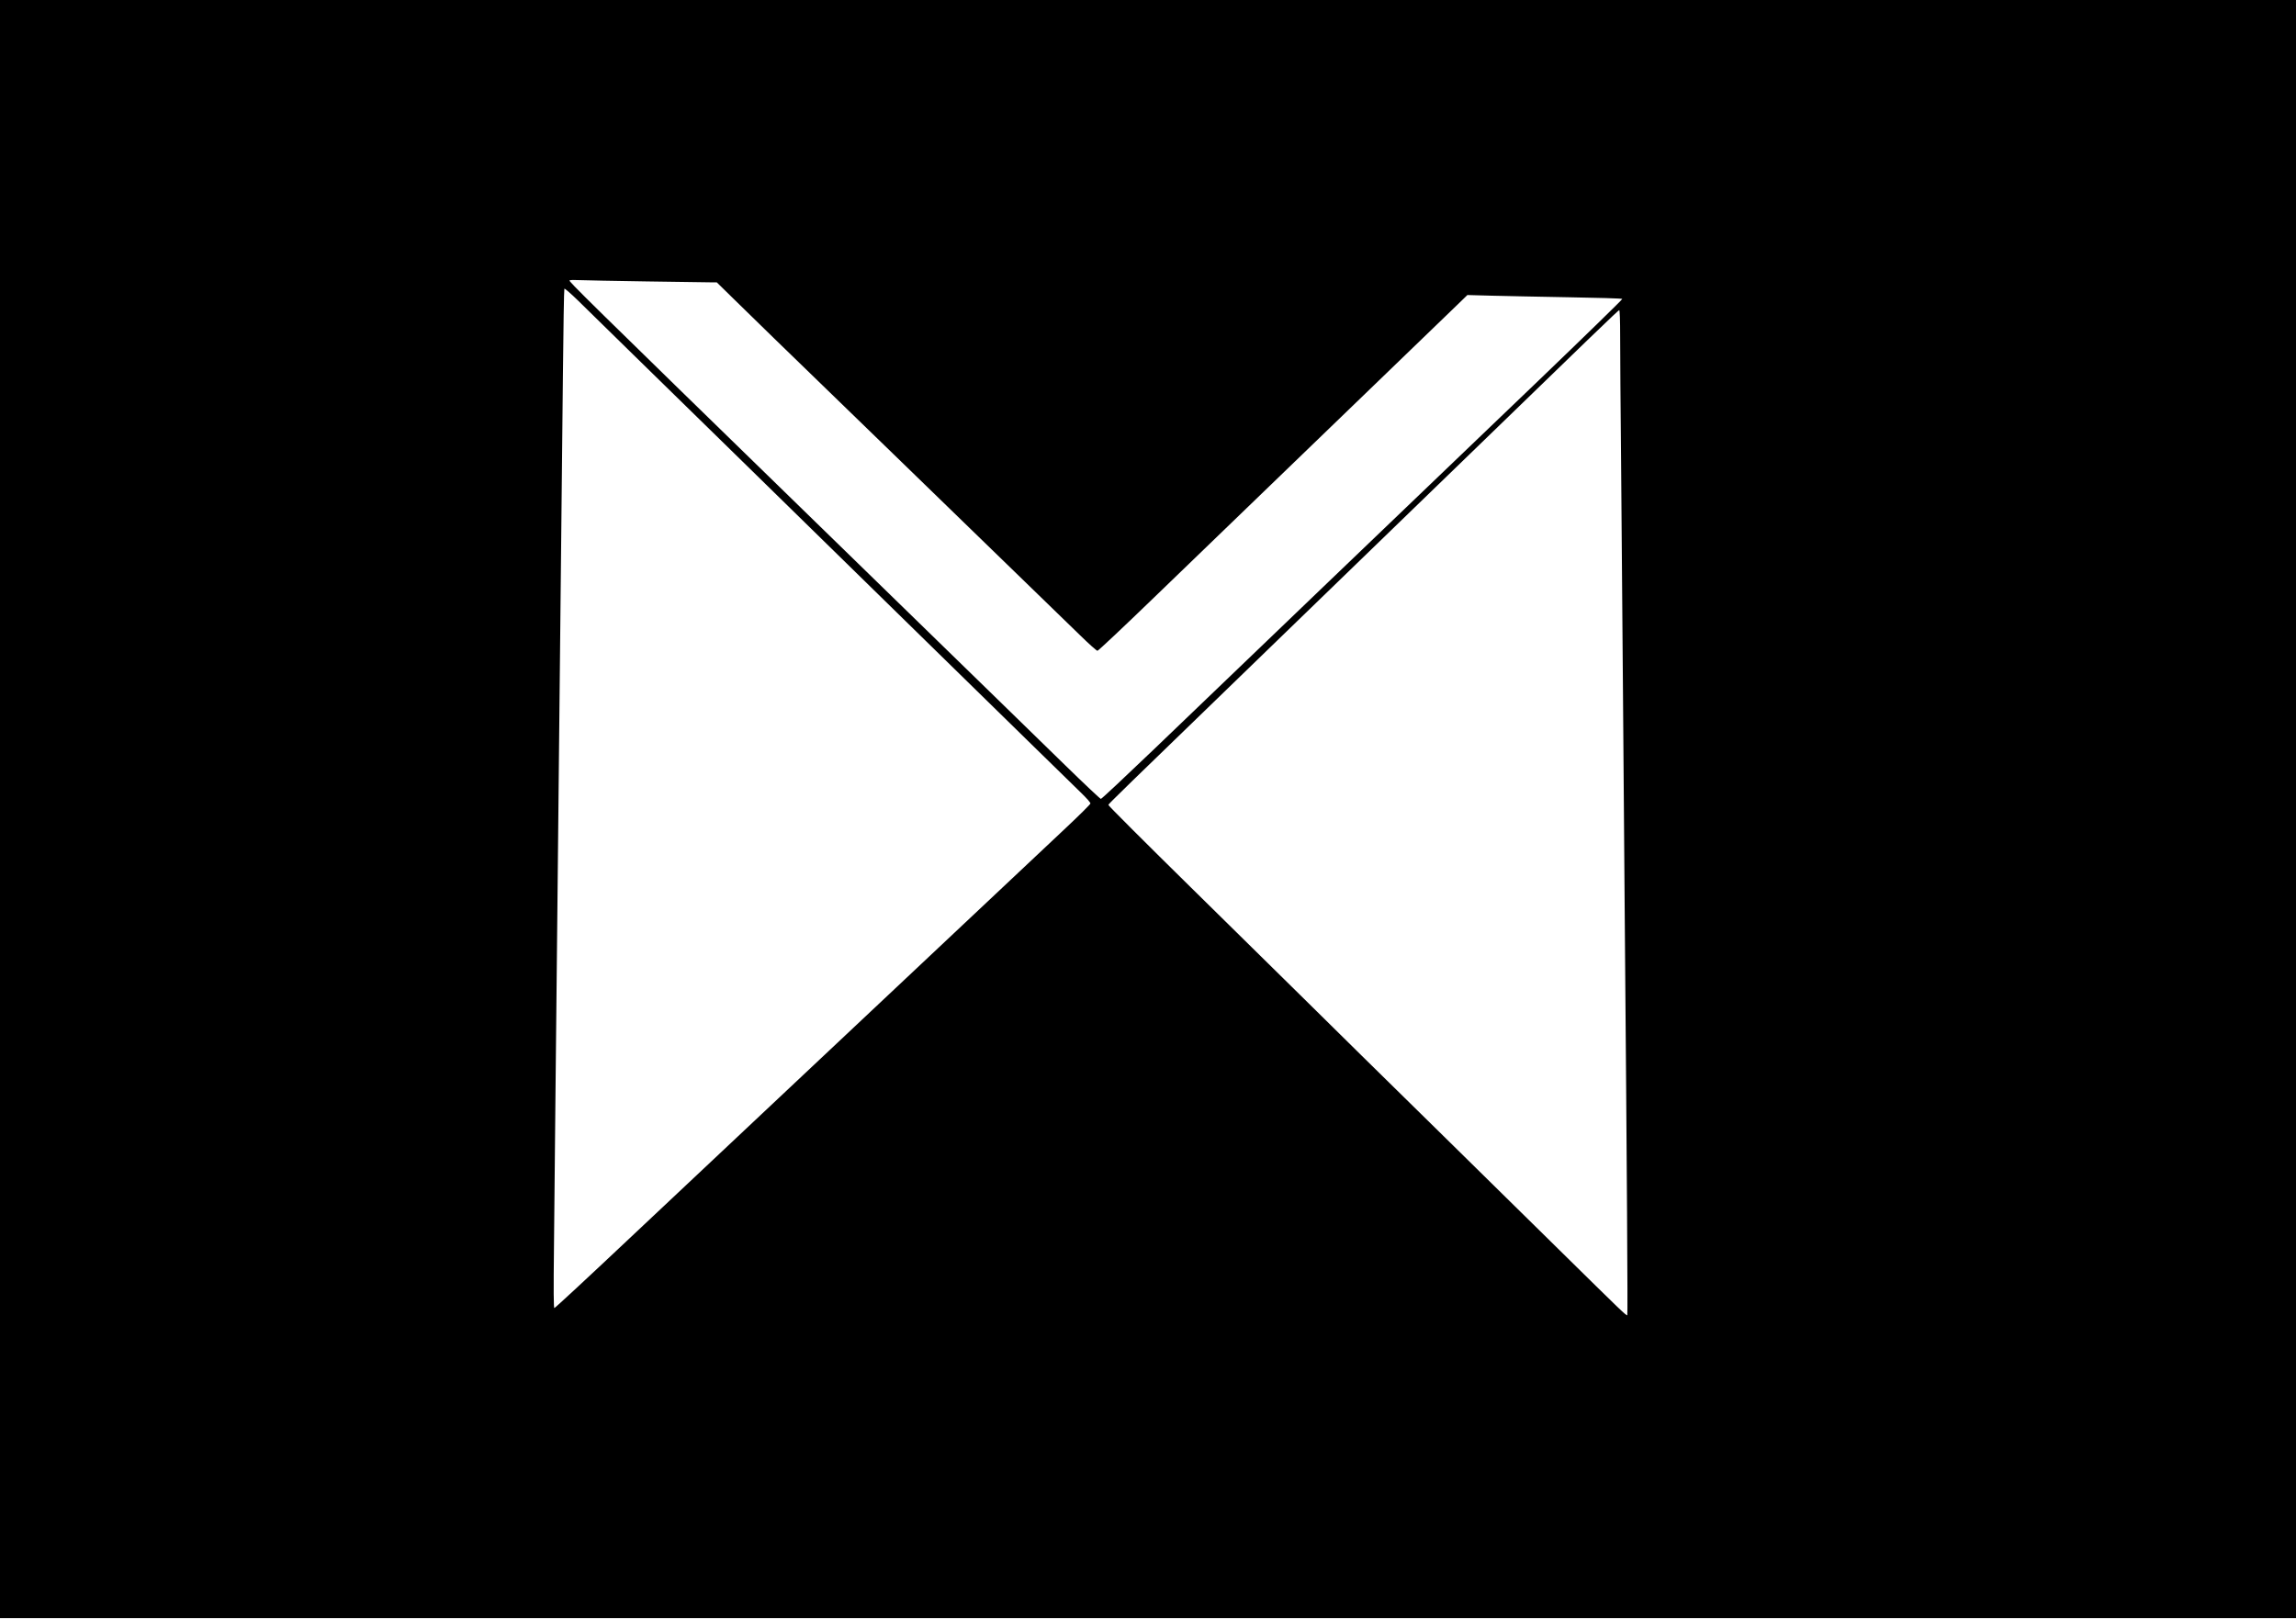
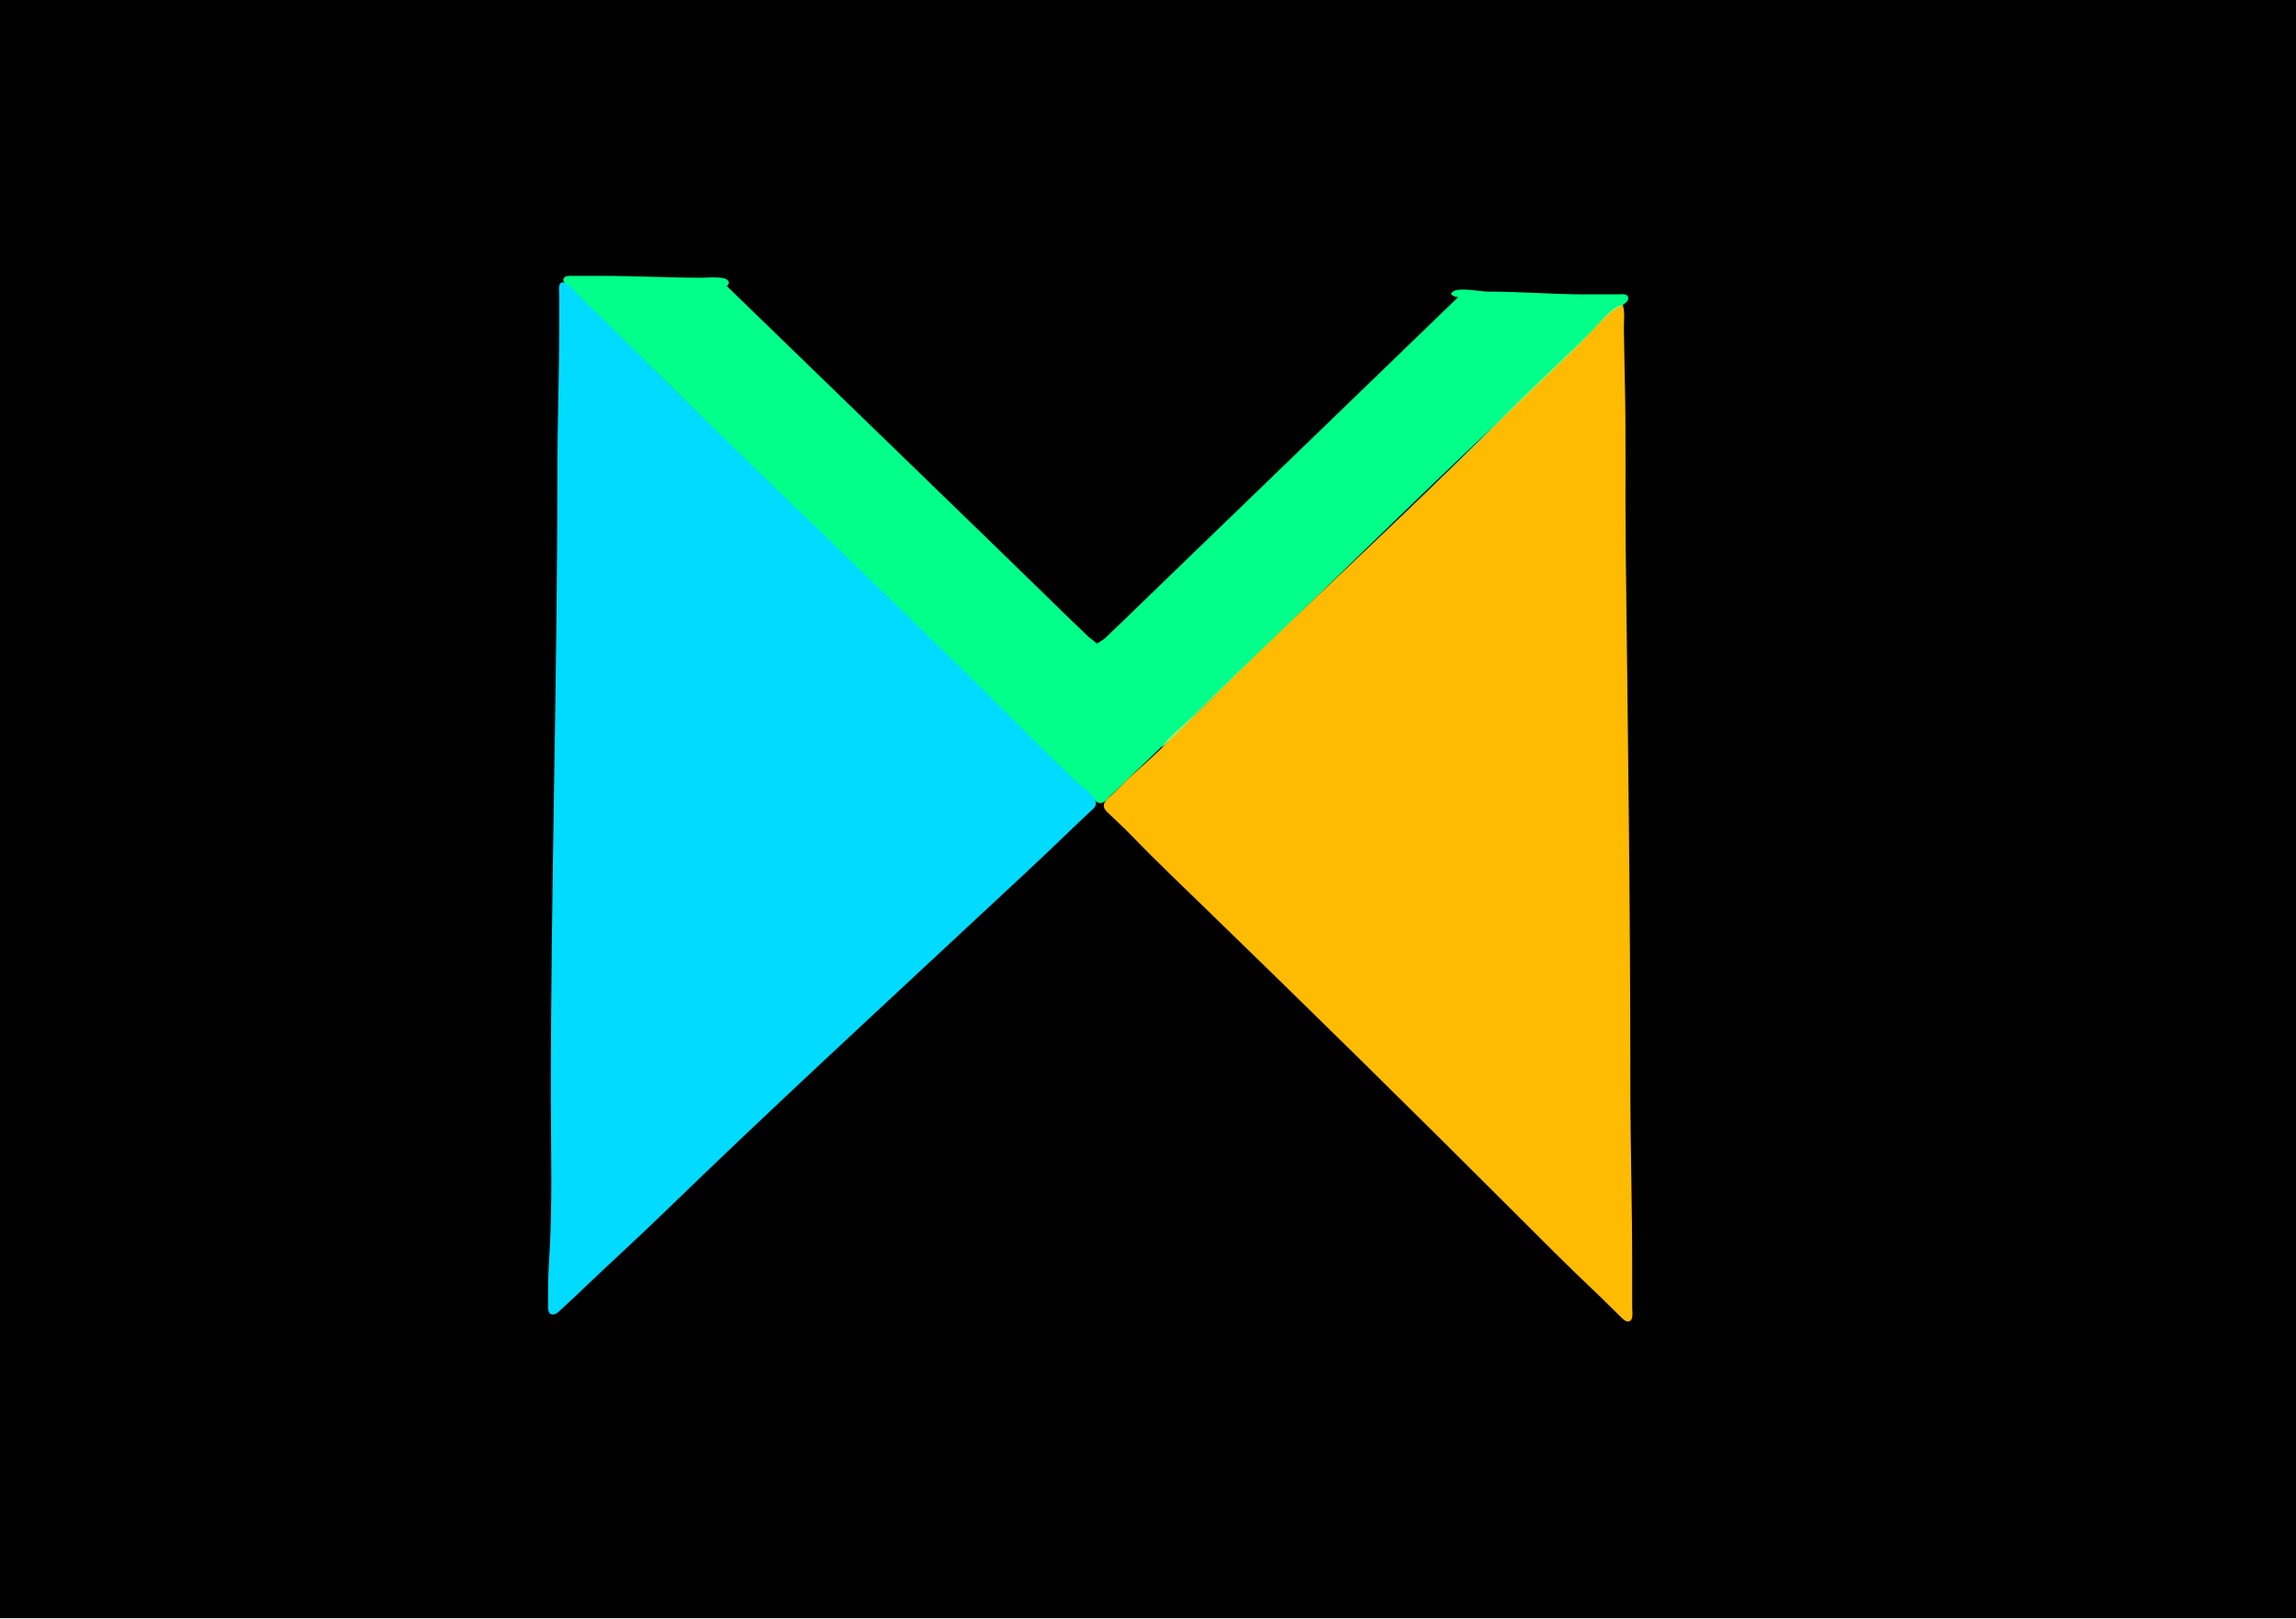
- <svg xmlns="http://www.w3.org/2000/svg" version="1.0" width="2480pt" height="1748pt" viewBox="0 0 2480 1748" preserveAspectRatio="xMidYMid meet">
-   <g transform="translate(0,1748) scale(0.1,-0.1)" fill="#000000" stroke="none">
-     <path d="M0 8740 l0 -8740 12400 0 12400 0 0 8740 0 8740 -12400 0 -12400 0 0 -8740z m6985 5700 c352 -6 666 -10 699 -10 l58 0 192 -188 c248 -243 324 -318 1716 -1667 1358 -1317 1777 -1724 2016 -1957 95 -93 179 -168 188 -168 9 0 285 260 614 578 328 317 1043 1007 1587 1532 1037 1000 1521 1467 1692 1633 l103 100 257 -7 c142 -4 517 -11 833 -17 316 -5 578 -13 583 -18 4 -4 -406 -403 -910 -887 -505 -483 -1521 -1457 -2258 -2164 -737 -707 -1590 -1525 -1895 -1818 -305 -292 -561 -532 -569 -532 -7 0 -180 163 -385 363 -347 338 -640 625 -2686 2617 -2530 2464 -2681 2613 -2668 2621 7 5 53 6 103 3 49 -2 378 -9 730 -14z m-145 -791 c250 -245 784 -766 1185 -1159 402 -393 1153 -1129 1670 -1635 517 -506 1149 -1125 1405 -1375 256 -251 514 -502 573 -560 66 -64 107 -110 105 -120 -2 -10 -122 -129 -268 -266 -146 -138 -762 -718 -1370 -1289 -1313 -1235 -2315 -2178 -3368 -3168 -424 -400 -777 -727 -784 -727 -8 0 -10 170 -4 688 4 378 11 1110 16 1627 6 517 14 1388 20 1935 5 547 14 1426 20 1954 24 2320 31 2957 40 3849 5 521 12 953 16 958 3 6 69 -51 148 -128 77 -76 346 -339 596 -584z m10660 184 c0 -164 4 -766 10 -1338 5 -572 14 -1672 20 -2445 6 -773 15 -1911 20 -2530 23 -2680 33 -4241 27 -4247 -9 -9 -45 26 -752 722 -341 335 -895 880 -1230 1210 -753 739 -1098 1079 -1510 1486 -176 173 -724 713 -1218 1199 -494 486 -897 888 -895 895 3 13 75 83 1828 1780 602 583 1383 1339 1735 1680 1684 1633 1946 1885 1955 1885 6 0 10 -109 10 -297z" />
-   </g>
+ <svg xmlns="http://www.w3.org/2000/svg" width="2480" height="1748">
+   <path style="fill:#010101; stroke:none;" d="M0 0L0 1748L2480 1748L2480 0L0 0z" />
+   <path style="fill:#01ff89; stroke:none;" d="M1575 321L1486 407.015L1280.99 605.089L1210.17 673.576L1193 689.996L1185 695.23L1176.04 688.184L1155 667.999L1079 594.015L785 309C789.692 305.92 786.577 301.67 781.985 300.634C774.102 298.857 765.043 300 757 300C720.92 300 685.058 298 649 298C638.667 298 628.333 297.946 618 298.001C614.849 298.017 608.987 297.67 608.466 302.015C608.041 305.563 612.96 308.286 615.17 310.326C622.003 316.634 628.425 323.425 635 330C662.335 357.335 690.661 383.661 718 411C831.326 524.326 948.666 633.666 1062 747C1093.33 778.329 1125.59 808.734 1157 839.999C1164.19 847.153 1171.8 853.859 1179 860.999C1181.83 863.802 1185.45 868.484 1189.99 867.377C1194.17 866.357 1197.39 861.658 1200.43 858.883C1208.95 851.106 1216.98 842.857 1225.33 834.899C1254.47 807.138 1283.04 778.783 1312.17 751C1418.22 649.843 1521.76 545.807 1629 445.911C1662.54 414.664 1695.59 382.41 1728 350C1736.63 341.366 1744.66 334.201 1754.94 327.865C1757.38 326.364 1759.69 323.331 1758.38 320.318C1756.83 316.771 1750.05 318 1747 318L1713 318C1677.75 317.998 1642.42 315 1607 315C1598.26 315 1576.51 310.017 1569.34 315.027C1564.01 318.746 1572.36 320.914 1575 321z" />
+   <path style="fill:#01dbff; stroke:none;" d="M607.144 305.161C602.669 305.885 604 313.88 604 317L604 354C604 406.741 602 459.223 602 512C602 735.632 595 959.356 595 1183C595 1243.37 597.038 1304.73 592.911 1365C591.952 1379 591.999 1392.94 592 1407C592 1411.02 590.895 1419.93 597.043 1420.01C601.061 1420.06 604.382 1416.01 607.089 1413.56C614.496 1406.86 621.78 1399.94 628.996 1393.04C658.137 1365.15 688.054 1338.11 716.985 1310.04C828.249 1202.08 942.564 1096.76 1056 991.089C1088.77 960.565 1121.8 930.197 1153.99 899.036C1161.63 891.636 1169.38 884.331 1177.17 877.08C1180.04 874.407 1184.37 871.525 1183.62 867C1182.21 858.349 1167.09 848.856 1161 842.961C1140.85 823.468 1120.82 803.817 1101 784C1021.69 704.692 940.649 626.909 859.996 548.961C796.636 487.726 733.299 426.299 671 364C655.829 348.829 640.182 334.181 625 319C621.393 315.393 613.097 304.199 607.144 305.161z" />
+   <path style="fill:#a1ea6f; stroke:none;" d="M1254 808C1272.32 795.097 1287.95 775.669 1304 760.015C1330.82 733.849 1358.17 708.187 1385 682.015C1460.76 608.106 1538.23 535.895 1614 461.985C1644.54 432.197 1675.84 403.16 1706 373C1719.31 359.694 1736.35 336.914 1754 330C1744.51 326.755 1728.04 348.962 1722 355C1692.84 384.161 1662.2 411.851 1633 441C1547.85 526.018 1459.98 608.791 1373 691.961C1345.23 718.518 1317.32 744.955 1290 771.996C1278.17 783.706 1263.61 794.353 1254 808z" />
+   <path style="fill:#ffbb01; stroke:none;" d="M1753 330C1735.7 336.776 1719.04 358.965 1706 372C1676.15 401.834 1644.91 430.23 1615 459.999C1518.27 556.262 1416.51 647.494 1320 744C1288.77 775.227 1257.07 807.21 1223.96 836.439C1215.64 843.784 1208.3 852.164 1200.04 859.572C1196.84 862.436 1191.79 866.105 1192.29 870.964C1192.72 875.172 1197.23 878.256 1200 881.004C1206.54 887.502 1213.49 893.692 1219.88 900.31C1248.2 929.606 1277.85 957.8 1307.09 986.173C1415.77 1091.64 1523.91 1197.91 1631 1305C1662.71 1336.71 1694.45 1368.66 1727.07 1399.42C1734.88 1406.78 1742.3 1414.52 1750 1421.98C1752.39 1424.3 1756.04 1428.45 1759.85 1427.29C1764.63 1425.83 1763 1416.72 1763 1413L1763 1367C1763 1302.08 1761 1236.92 1761 1172C1761 979.013 1758.3 785.709 1756 593C1755.28 532.333 1756.5 471.595 1755.01 411C1754.57 392.672 1754.46 374.282 1754.01 356C1753.81 347.603 1755.39 338.094 1753 330z" />
+   <path style="fill:#a1ea6f; stroke:none;" d="M1252 808L1253 809L1252 808M1251 809L1252 810L1251 809M1250 810L1251 811L1250 810M1249 811L1250 812L1249 811M1248 812L1249 813L1248 812M1247 813L1248 814L1247 813M1246 814L1247 815L1246 814M1245 815L1246 816L1245 815M1244 816L1245 817L1244 816M1243 817L1244 818L1243 817M1242 818L1243 819L1242 818M1241 819L1242 820L1241 819M1240 820L1241 821L1240 820M1239 821L1240 822L1239 821M1238 822L1239 823L1238 822M1237 823L1238 824L1237 823M1236 824L1237 825L1236 824M1235 825L1236 826L1235 825M1234 826L1235 827L1234 826M1233 827L1234 828L1233 827M1232 828L1233 829L1232 828M1231 829L1232 830L1231 829M1230 830L1231 831L1230 830M1228.67 831.333L1229.33 831.667L1228.67 831.333M1225 836L1228 833L1225 836M1223 836L1224 837L1223 836M1222 837L1223 838L1222 837M1221 838L1222 839L1221 838M1220 839L1221 840L1220 839M1219 840L1220 841L1219 840M1218 841L1219 842L1218 841M1217 842L1218 843L1217 842M1216 843L1217 844L1216 843M1215 844L1216 845L1215 844M1214 845L1215 846L1214 845M1213 846L1214 847L1213 846M1212 847L1213 848L1212 847M1211 848L1212 849L1211 848M1210 849L1211 850L1210 849M1209 850L1210 851L1209 850M1208 851L1209 852L1208 851M1207 852L1208 853L1207 852M1206 853L1207 854L1206 853M1205 854L1206 855L1205 854M1204 855L1205 856L1204 855M1203 856L1204 857L1203 856M1200 860L1203 857L1200 860M1198 860L1199 861L1198 860M1197 861L1198 862L1197 861M1196 862L1197 863L1196 862M1195.33 863.667L1195.67 864.333L1195.33 863.667M1193 865L1194 866L1193 865M1192 866L1193 867L1192 866M1191 867L1192 868L1191 867z" />
</svg>
